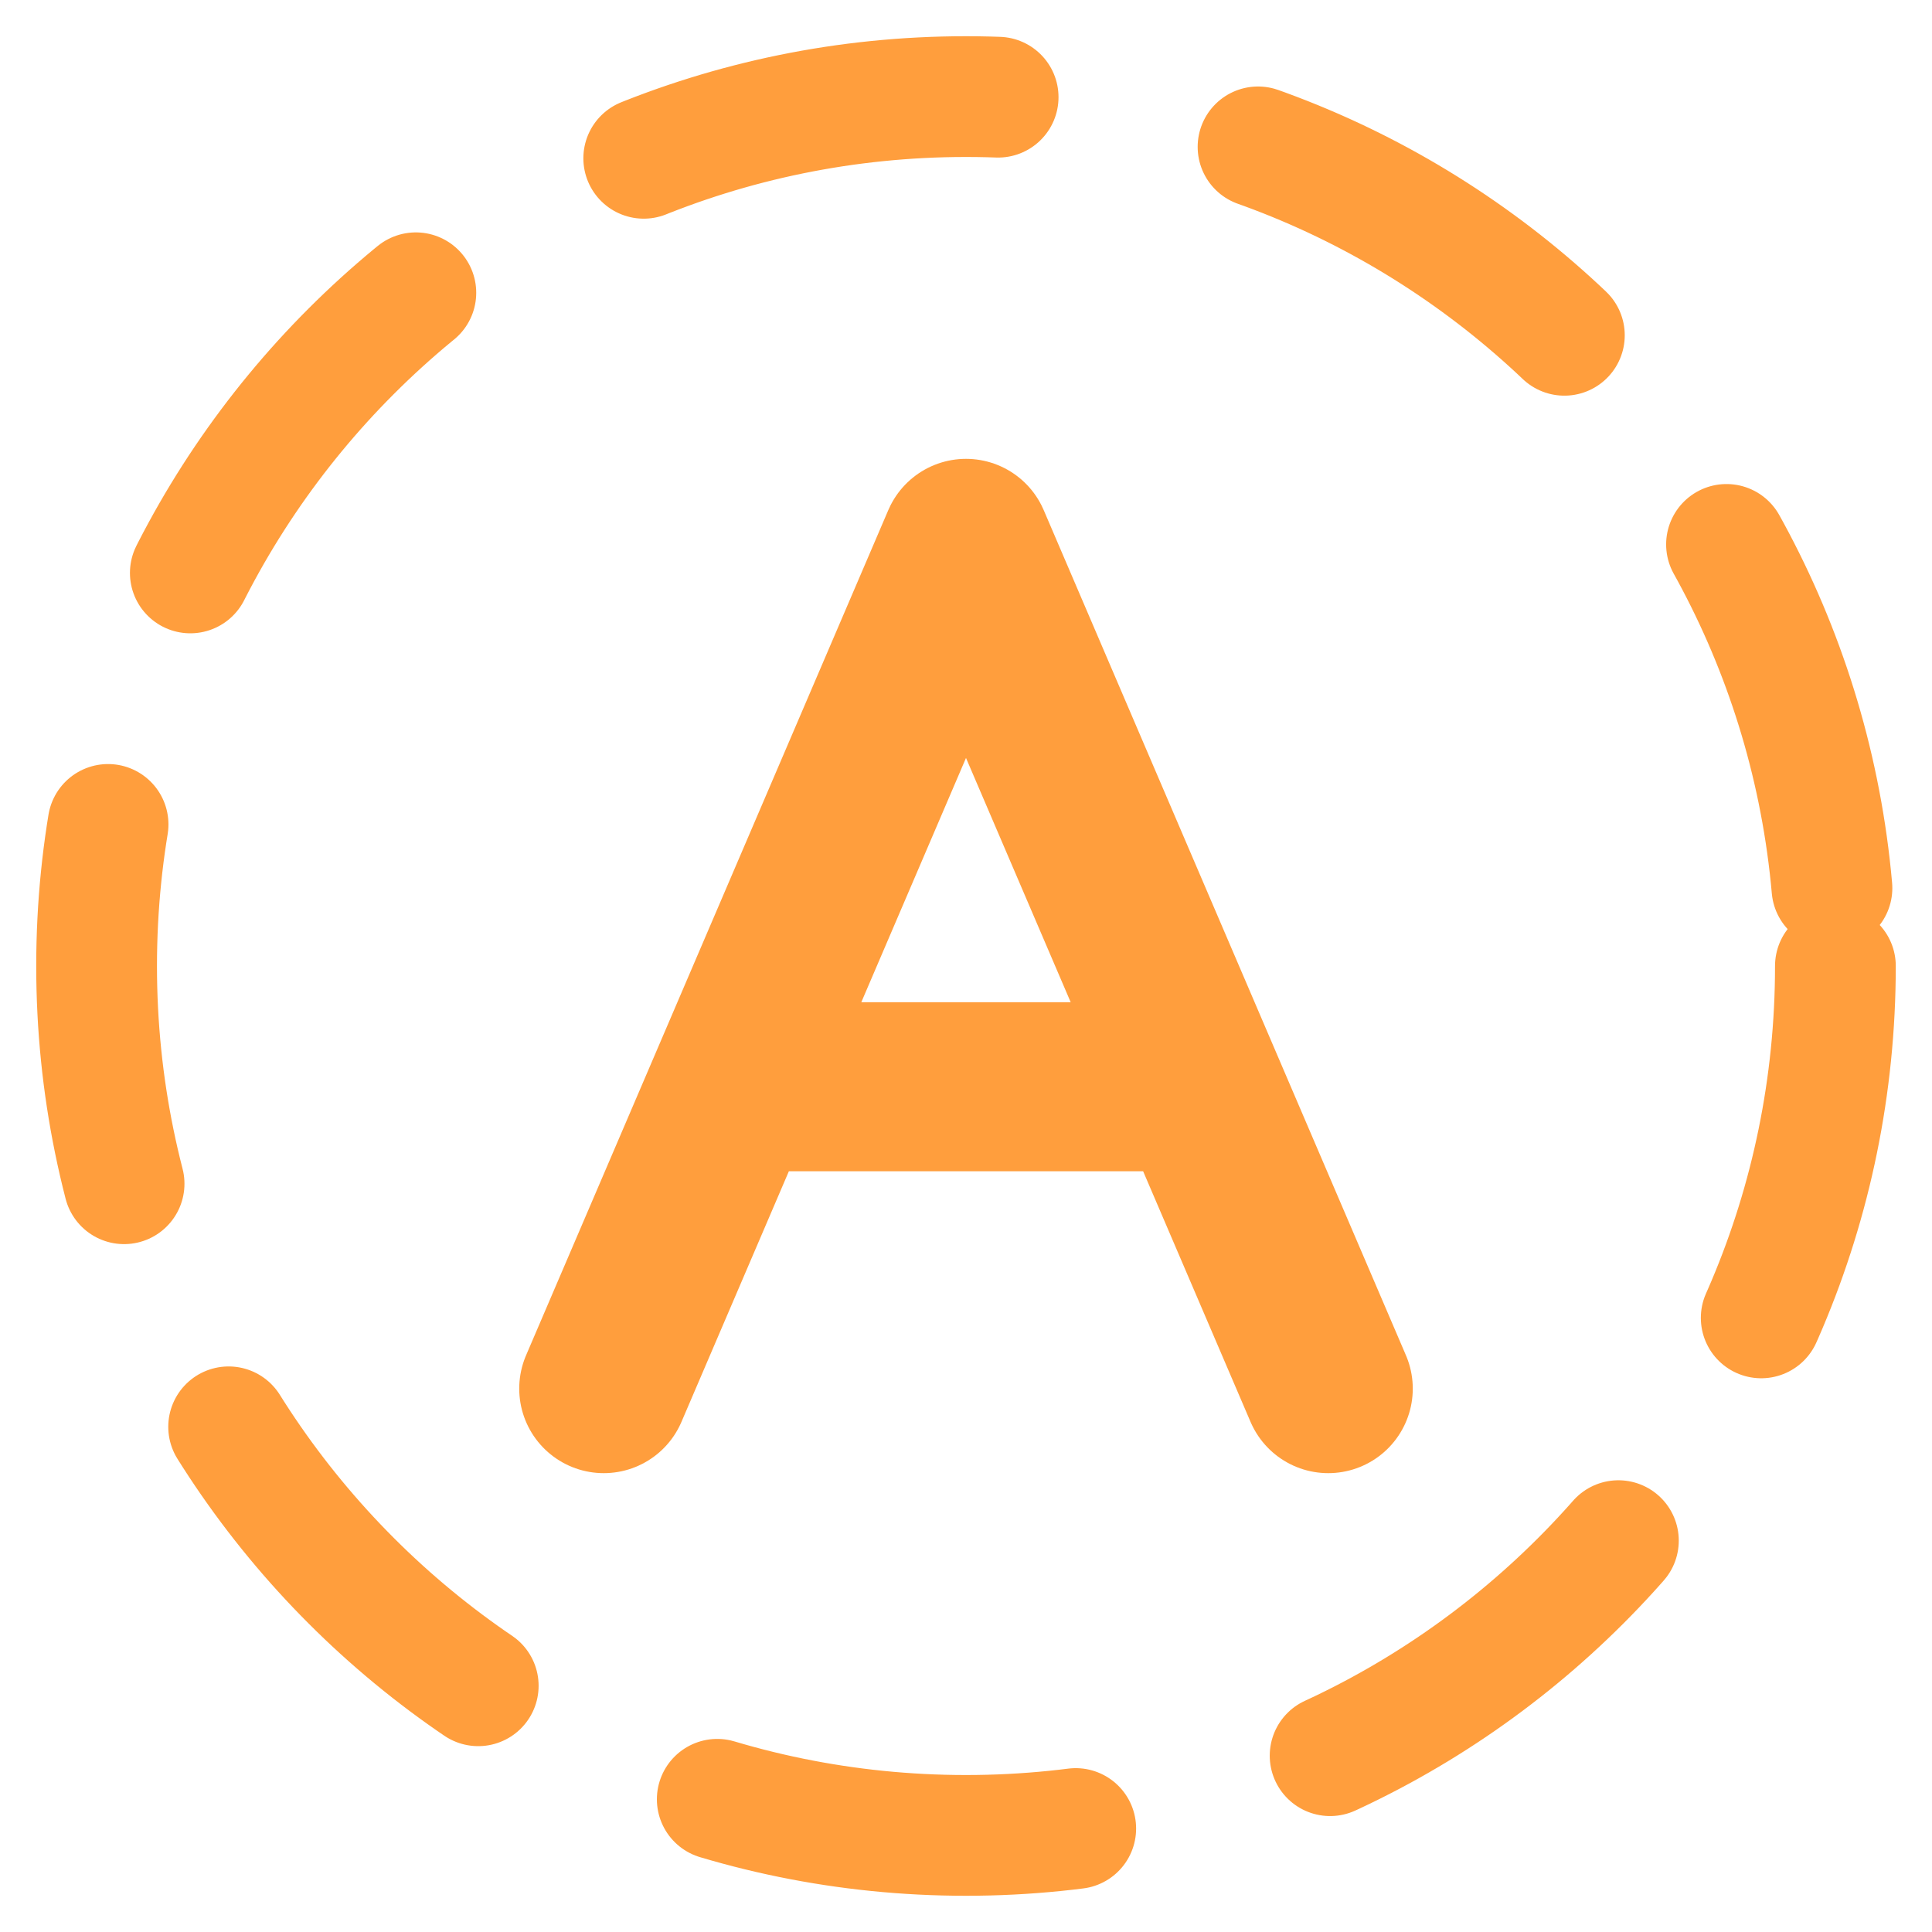
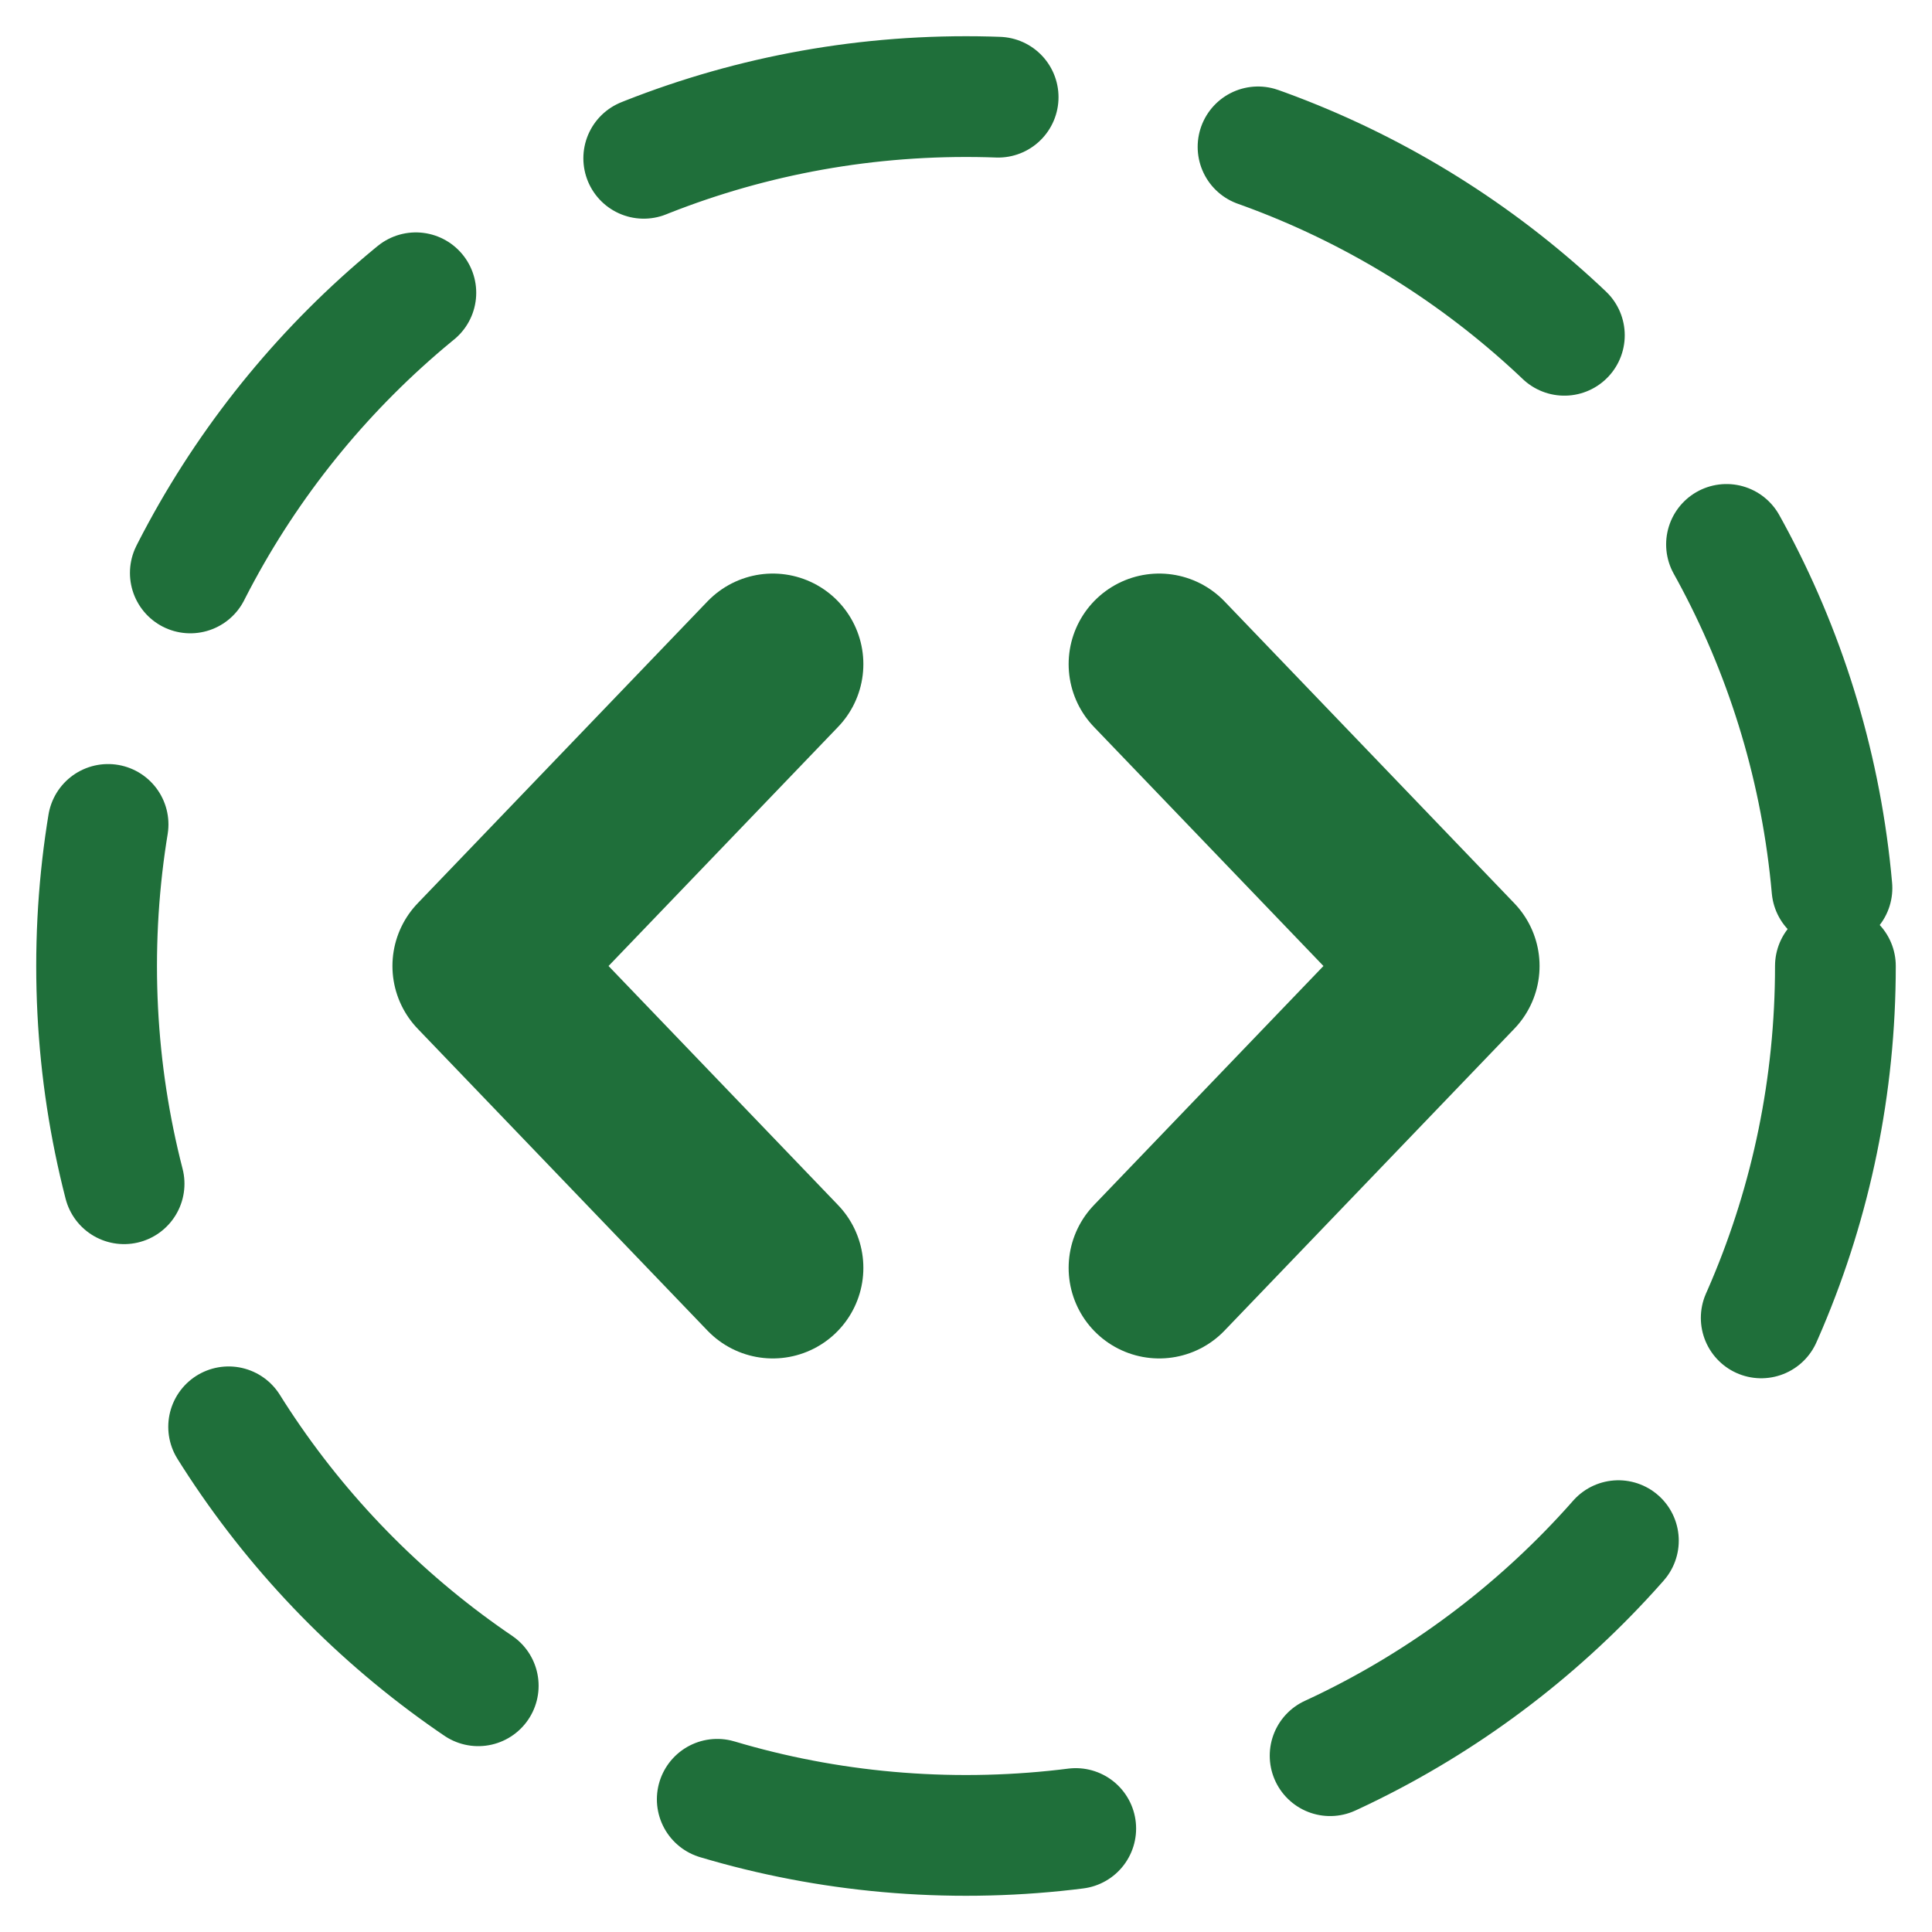
- <svg xmlns="http://www.w3.org/2000/svg" width="16" height="16" viewBox="0 0 16 16" fill="none" stroke="#ff9e3d" stroke-linecap="round" stroke-linejoin="round">
+ <svg xmlns="http://www.w3.org/2000/svg" width="16" height="16" viewBox="0 0 16 16" fill="none" stroke="#1f6f3a" stroke-linecap="round" stroke-linejoin="round">
  <circle cx="8" cy="8" r="7.2" stroke-width="1" stroke-dasharray="3 2.2">
    <animateTransform attributeName="transform" type="rotate" from="0 8 8" to="360 8 8" dur="2s" repeatCount="indefinite" />
  </circle>
-   <g stroke-width="1.4">
+   <g stroke-width="1.5">
    <animate attributeName="opacity" values="1;0.35;1" dur="1.2s" repeatCount="indefinite" />
-     <path d="M5 11.5 8 4.5l3 7M6.2 9h3.6" />
+     <polyline points="6.4,5.5 4,8 6.4,10.5" />
+     <polyline points="9.6,5.5 12,8 9.6,10.5" />
  </g>
</svg>
